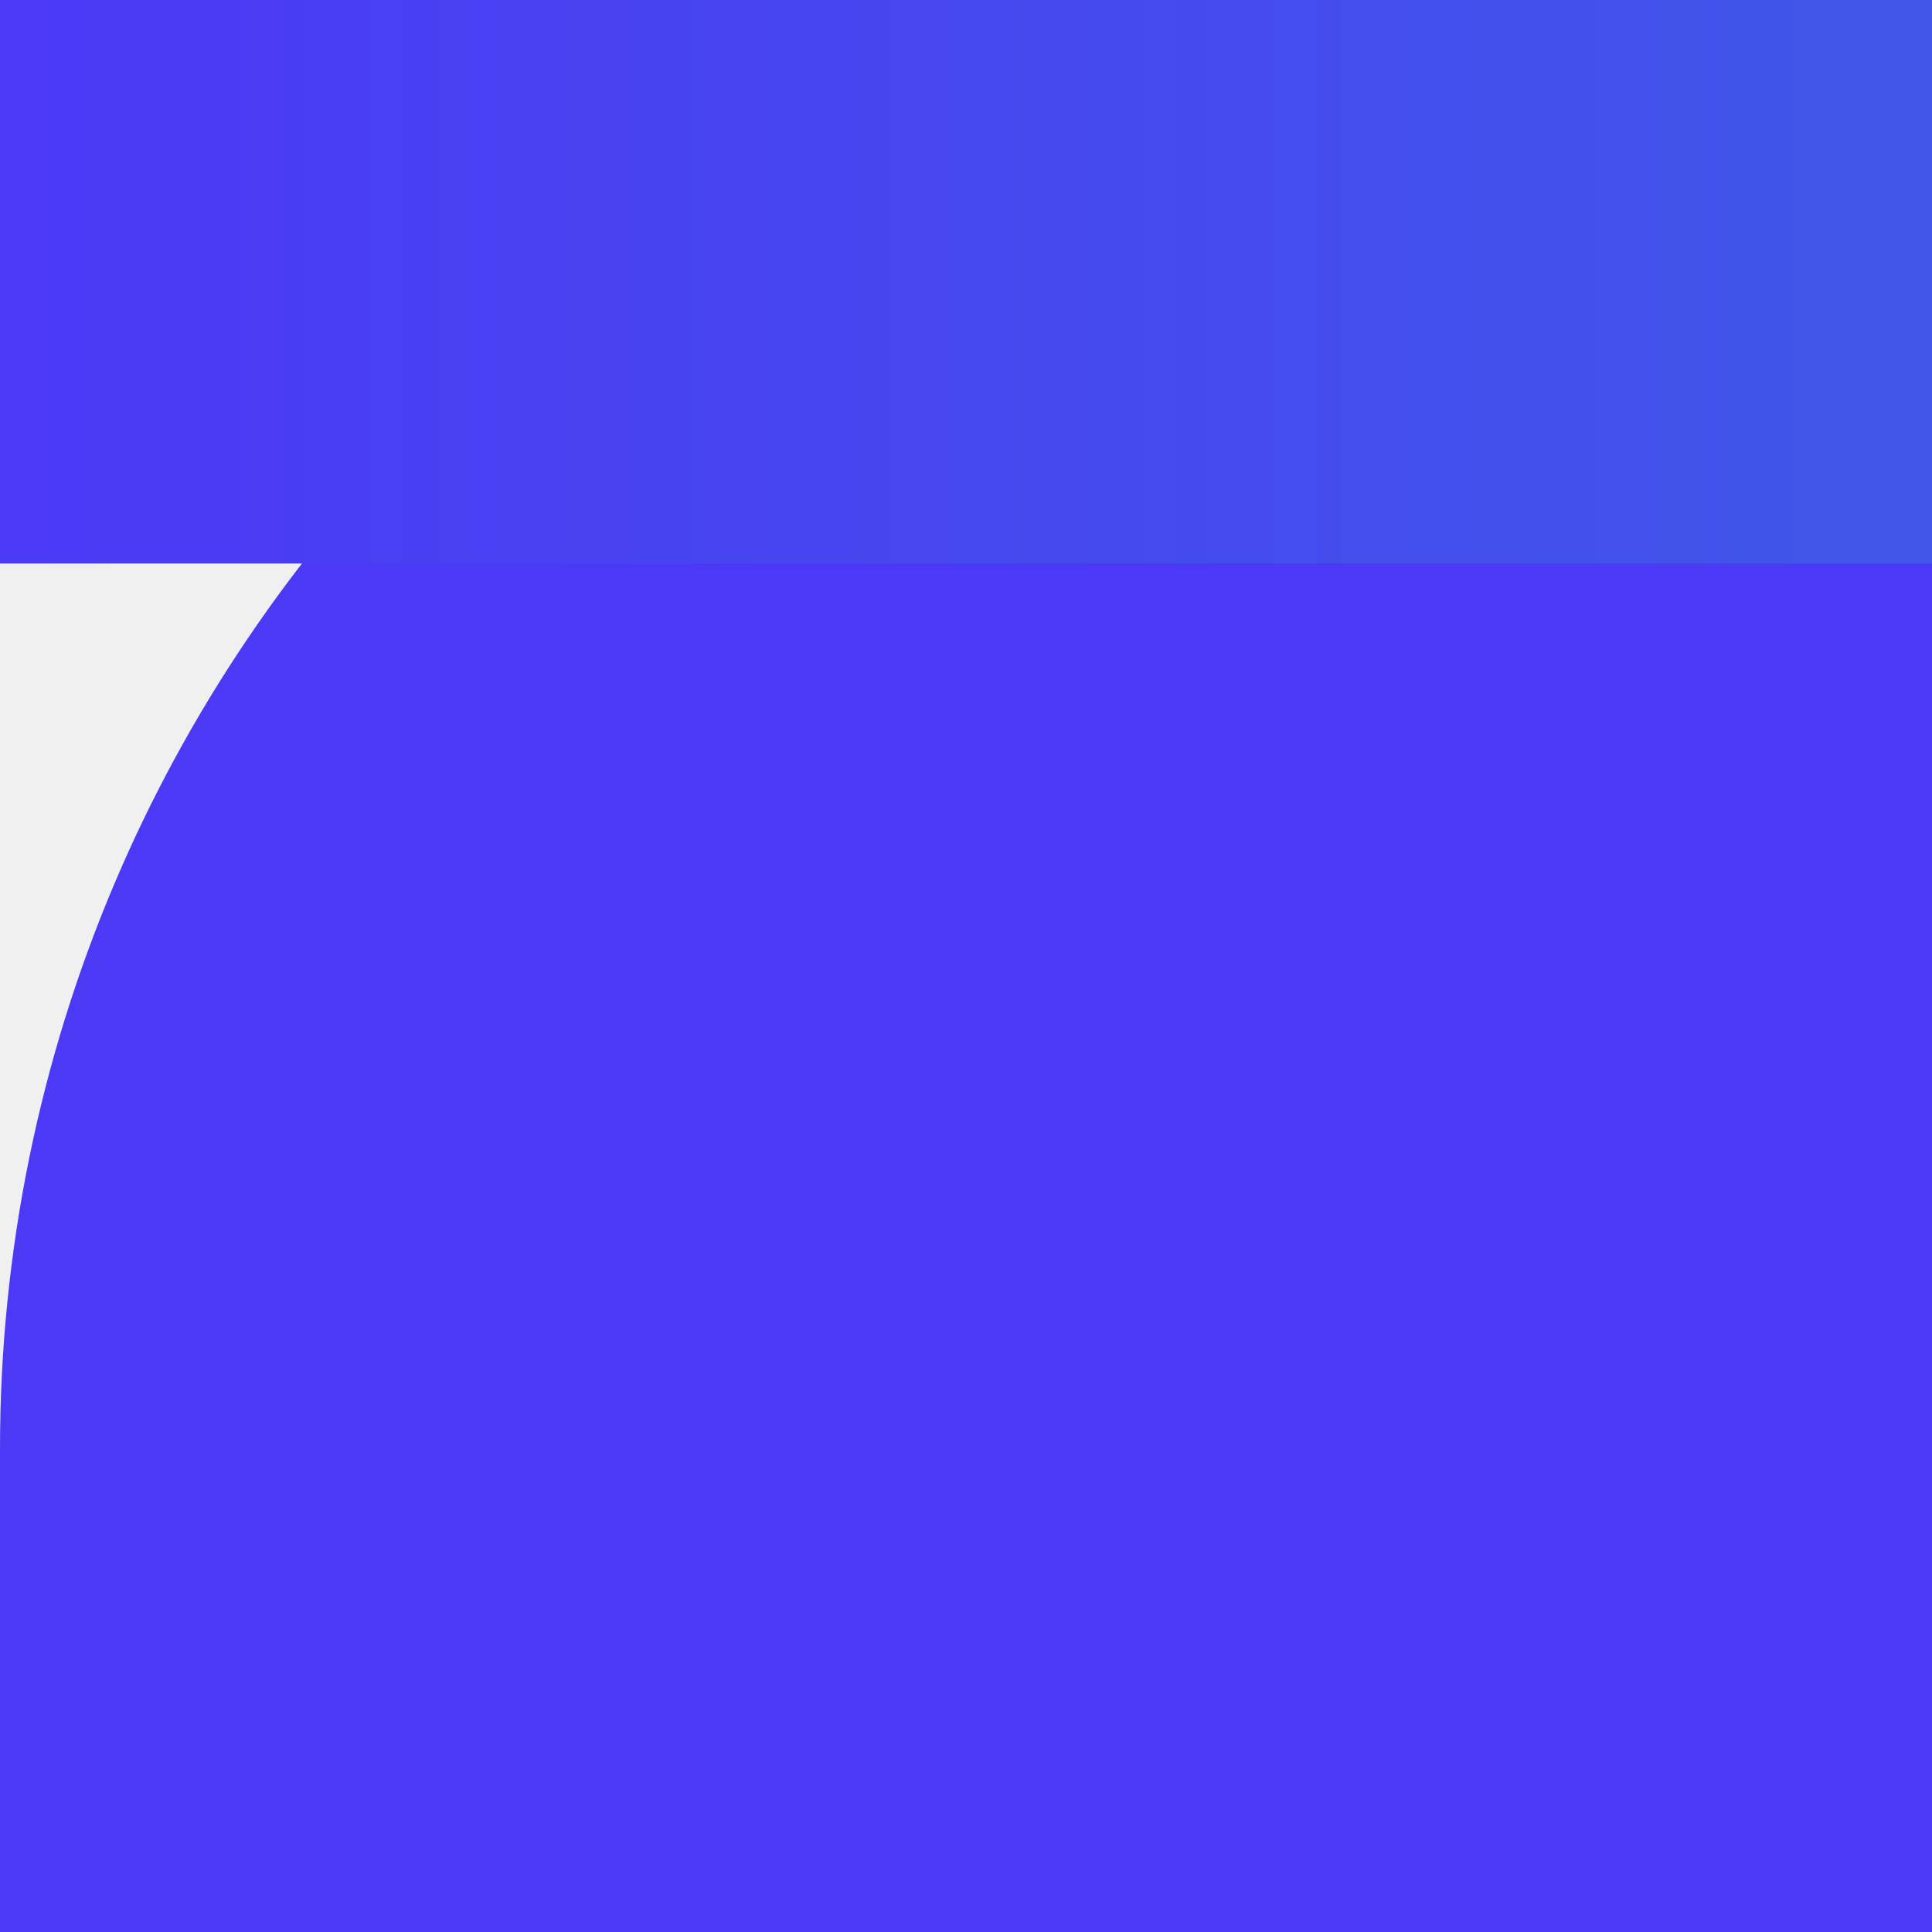
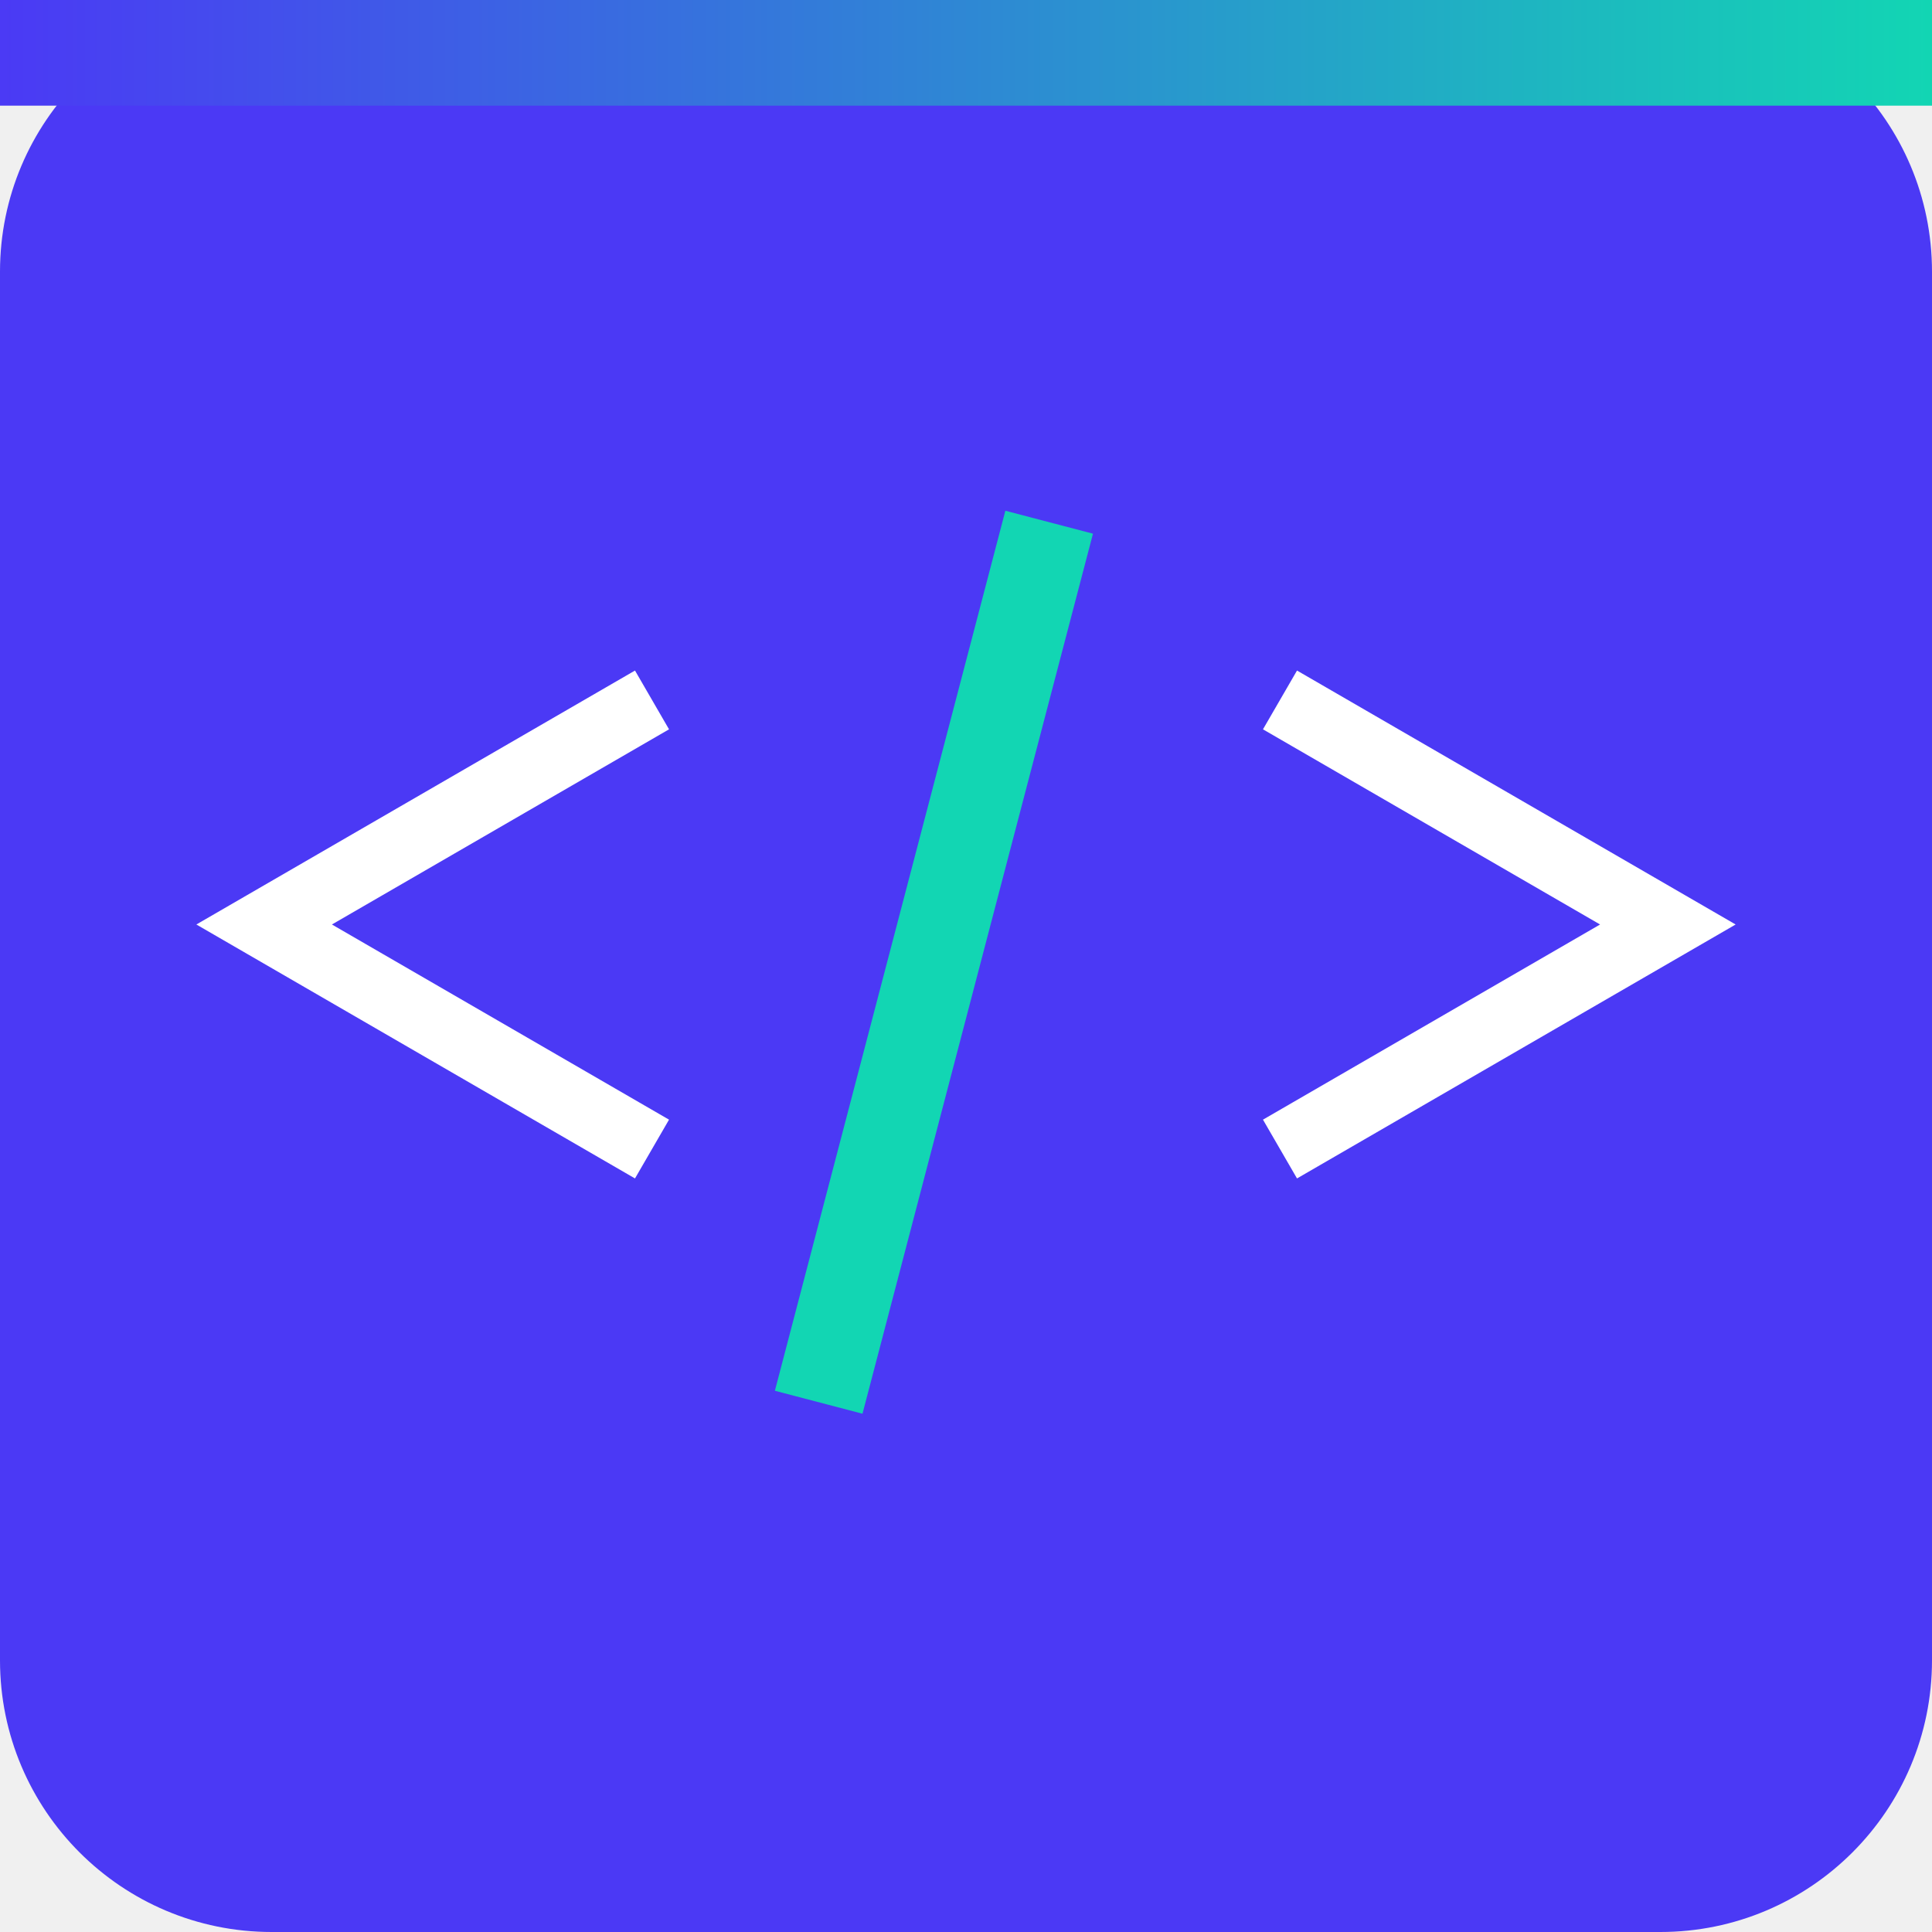
- <svg xmlns="http://www.w3.org/2000/svg" viewBox="0 0 96 96">
+ <svg xmlns="http://www.w3.org/2000/svg" viewBox="0 0 512 512">
  <defs>
    <linearGradient id="bg" x1="0" y1="1" x2="1" y2="0">
      <stop offset="0%" stop-color="#4b39f5" />
      <stop offset="100%" stop-color="#4b39f5" />
    </linearGradient>
    <linearGradient id="top" x1="0" y1="0" x2="1" y2="0">
      <stop offset="0%" stop-color="#4b39f5" />
      <stop offset="100%" stop-color="#12d6b3" />
    </linearGradient>
  </defs>
  <rect x="0" y="0" width="512" height="512" rx="72" fill="url(#bg)" />
  <rect x="0" y="0" width="512" height="28" fill="url(#top)" />
  <path d="M165 190 L70 245 L165 300" fill="none" stroke="#fff" stroke-width="18" stroke-linecap="square" stroke-linejoin="miter" />
  <path d="M347 190 L442 245 L347 300" fill="none" stroke="#fff" stroke-width="18" stroke-linecap="square" stroke-linejoin="miter" />
  <path d="M275 150 L220 360" fill="none" stroke="#12d6b3" stroke-width="24" stroke-linecap="square" />
</svg>
